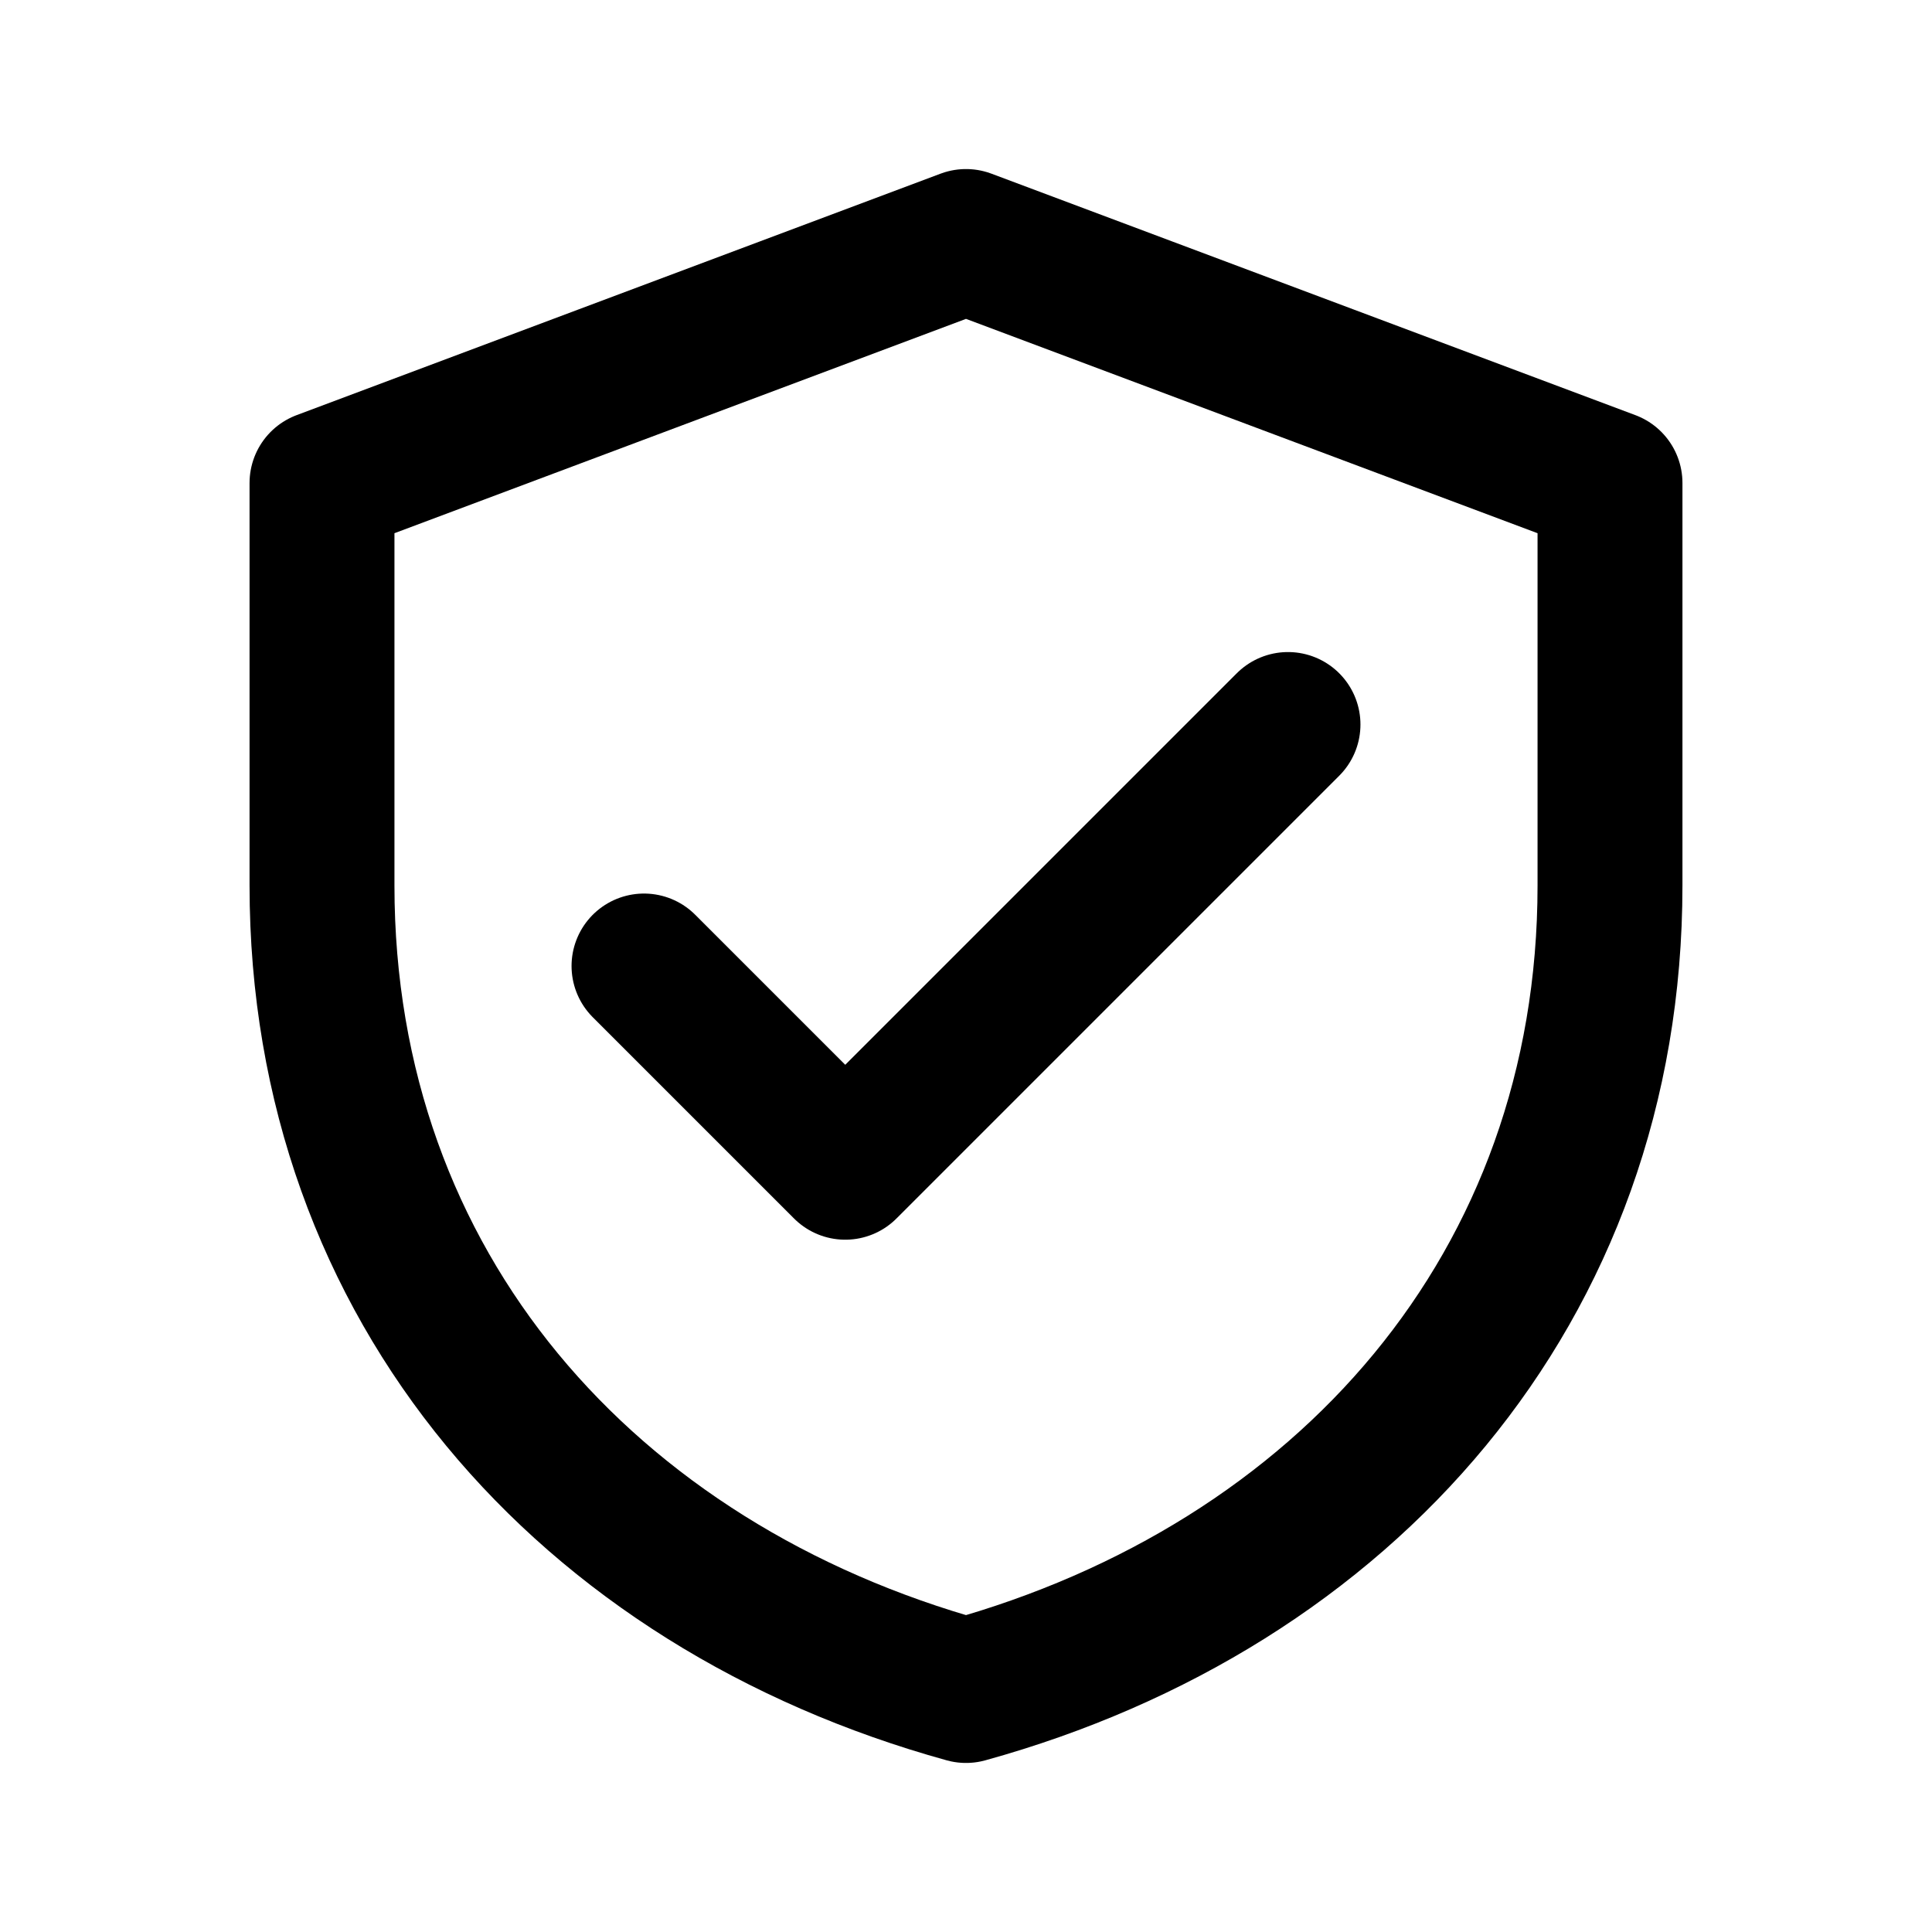
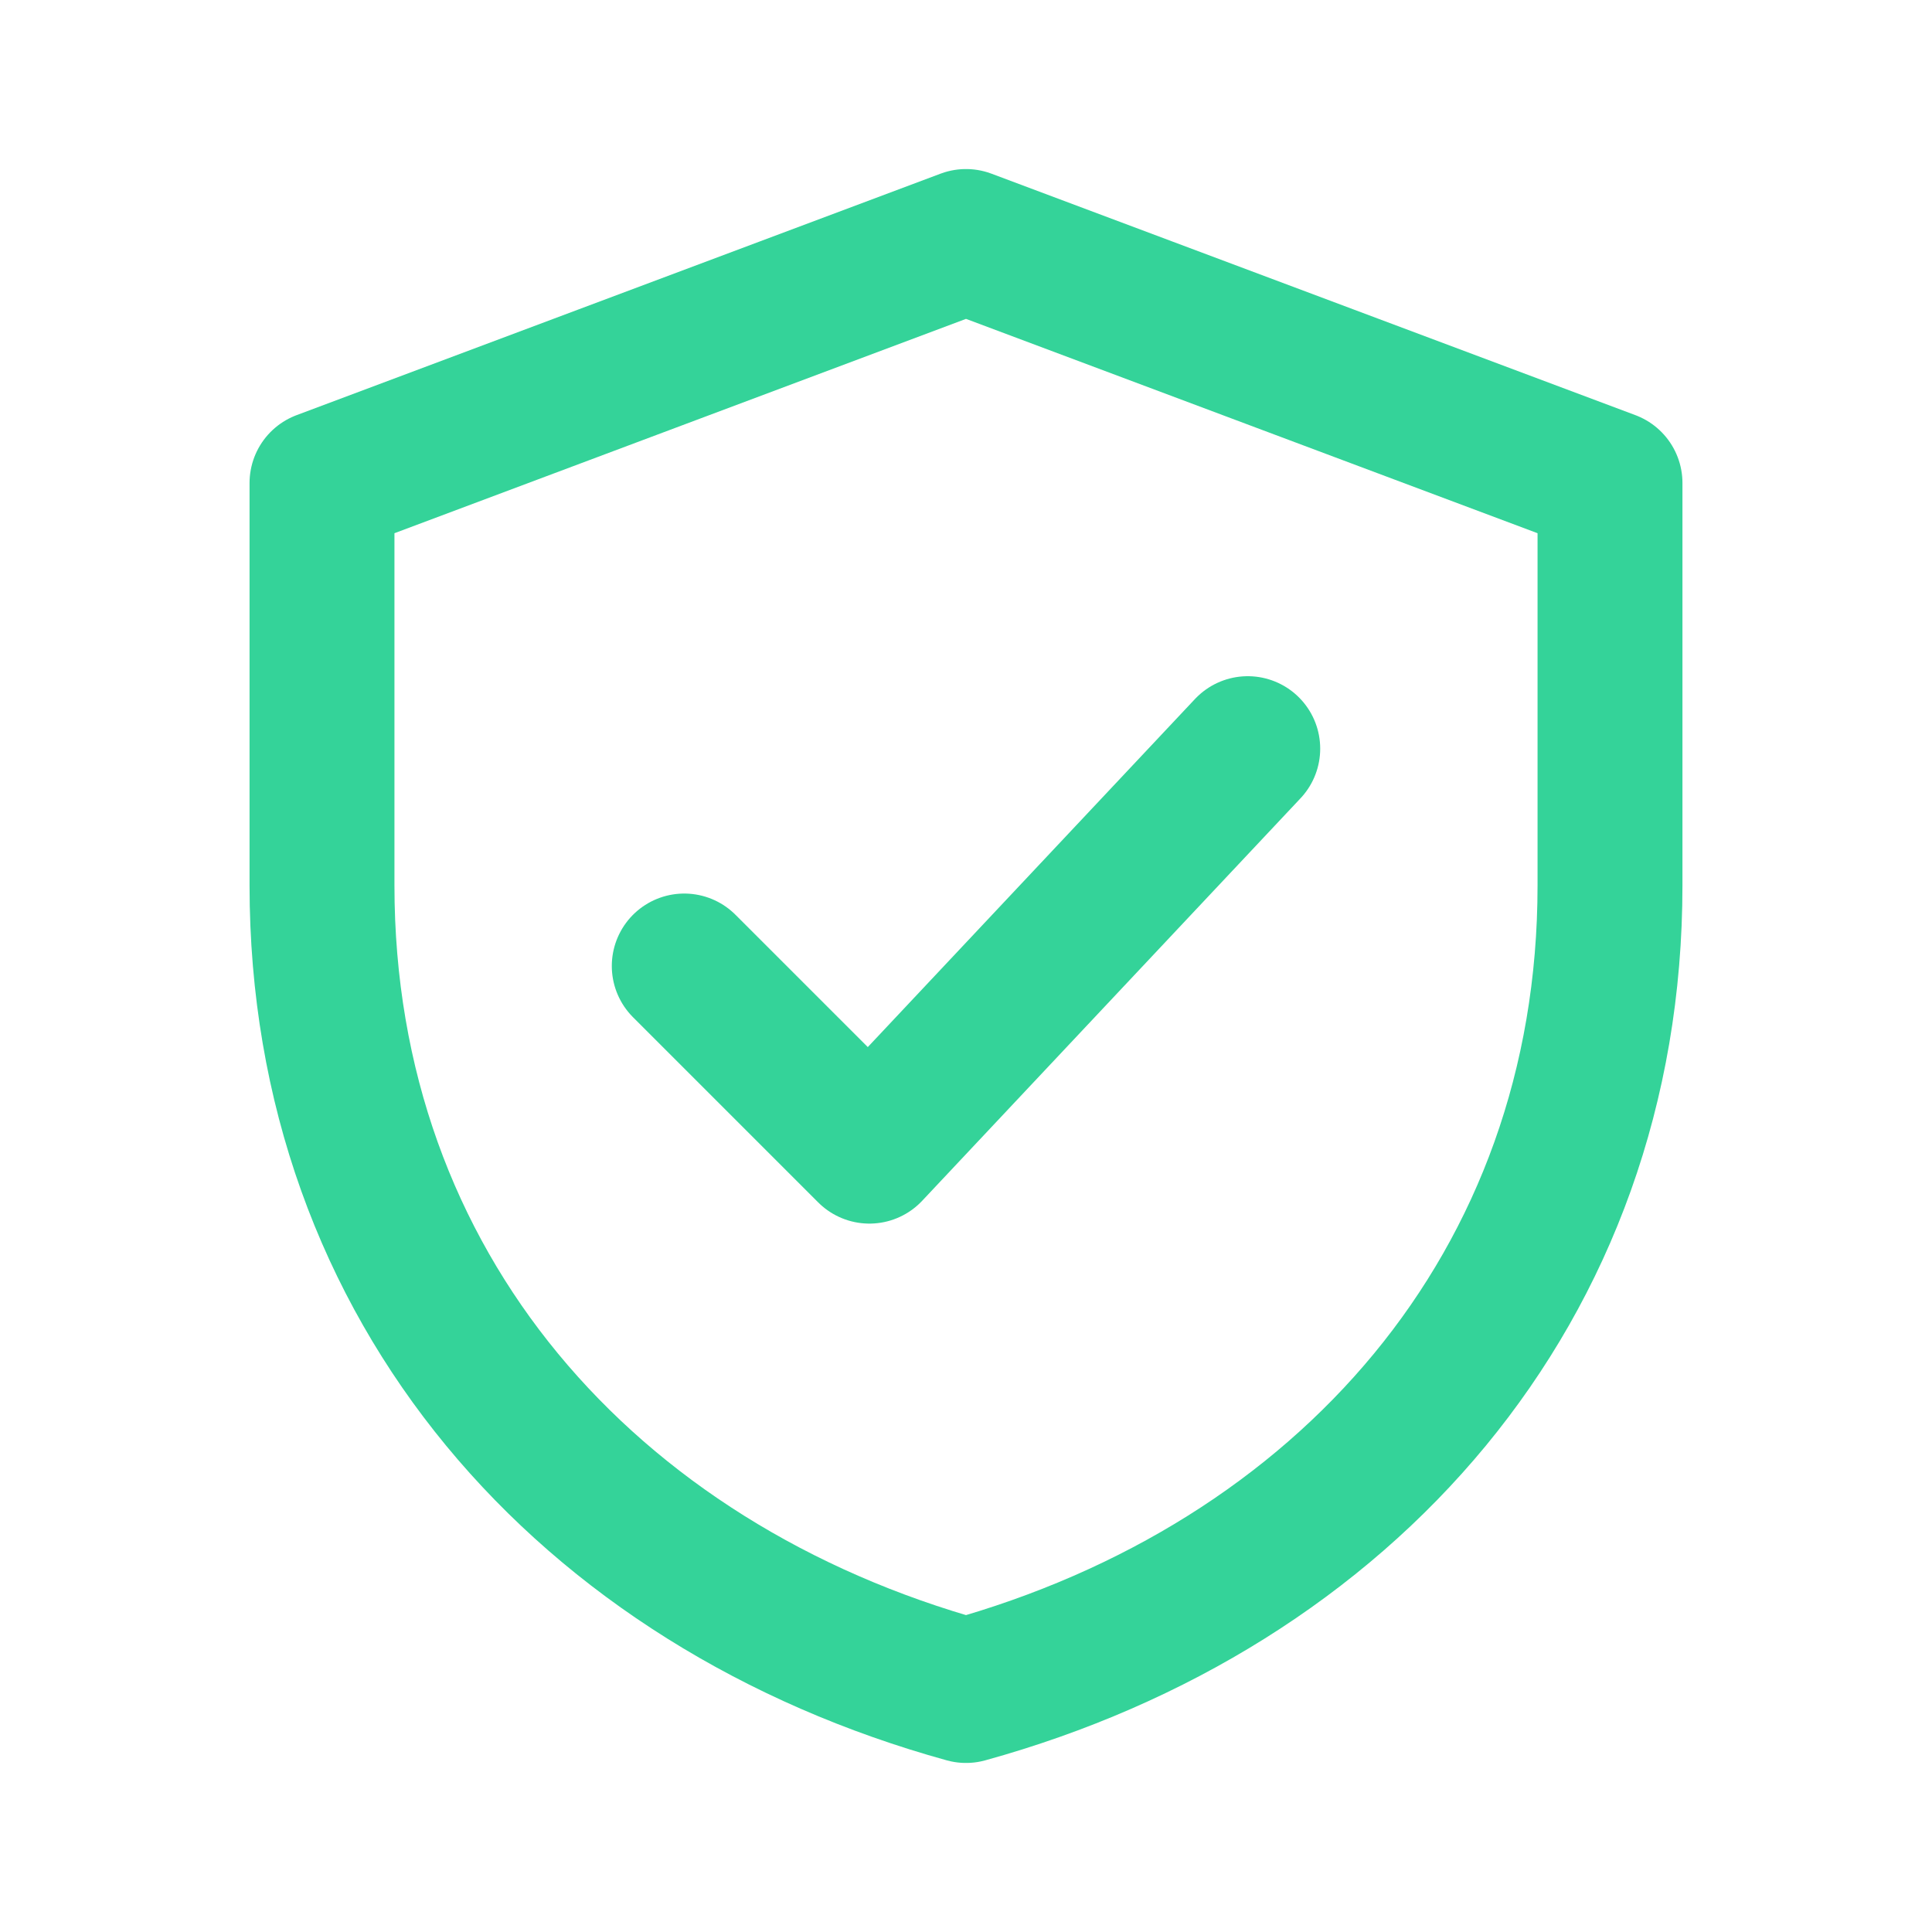
- <svg xmlns="http://www.w3.org/2000/svg" viewBox="0 0 24 24" fill="none" stroke="currentColor" stroke-width="1.8" stroke-linecap="round" stroke-linejoin="round">
+ <svg xmlns="http://www.w3.org/2000/svg" viewBox="0 0 24 24" fill="none" stroke="#34d399" stroke-width="1.8" stroke-linecap="round" stroke-linejoin="round">
  <path d="M12 3l8 3v5c0 5-3.3 8.7-8 10-4.7-1.3-8-5-8-10V6l8-3z" />
-   <path d="M8 12l2.5 2.5L16 9" />
+   <path d="M8.5 12l2.3 2.3 4.7-5" />
</svg>
